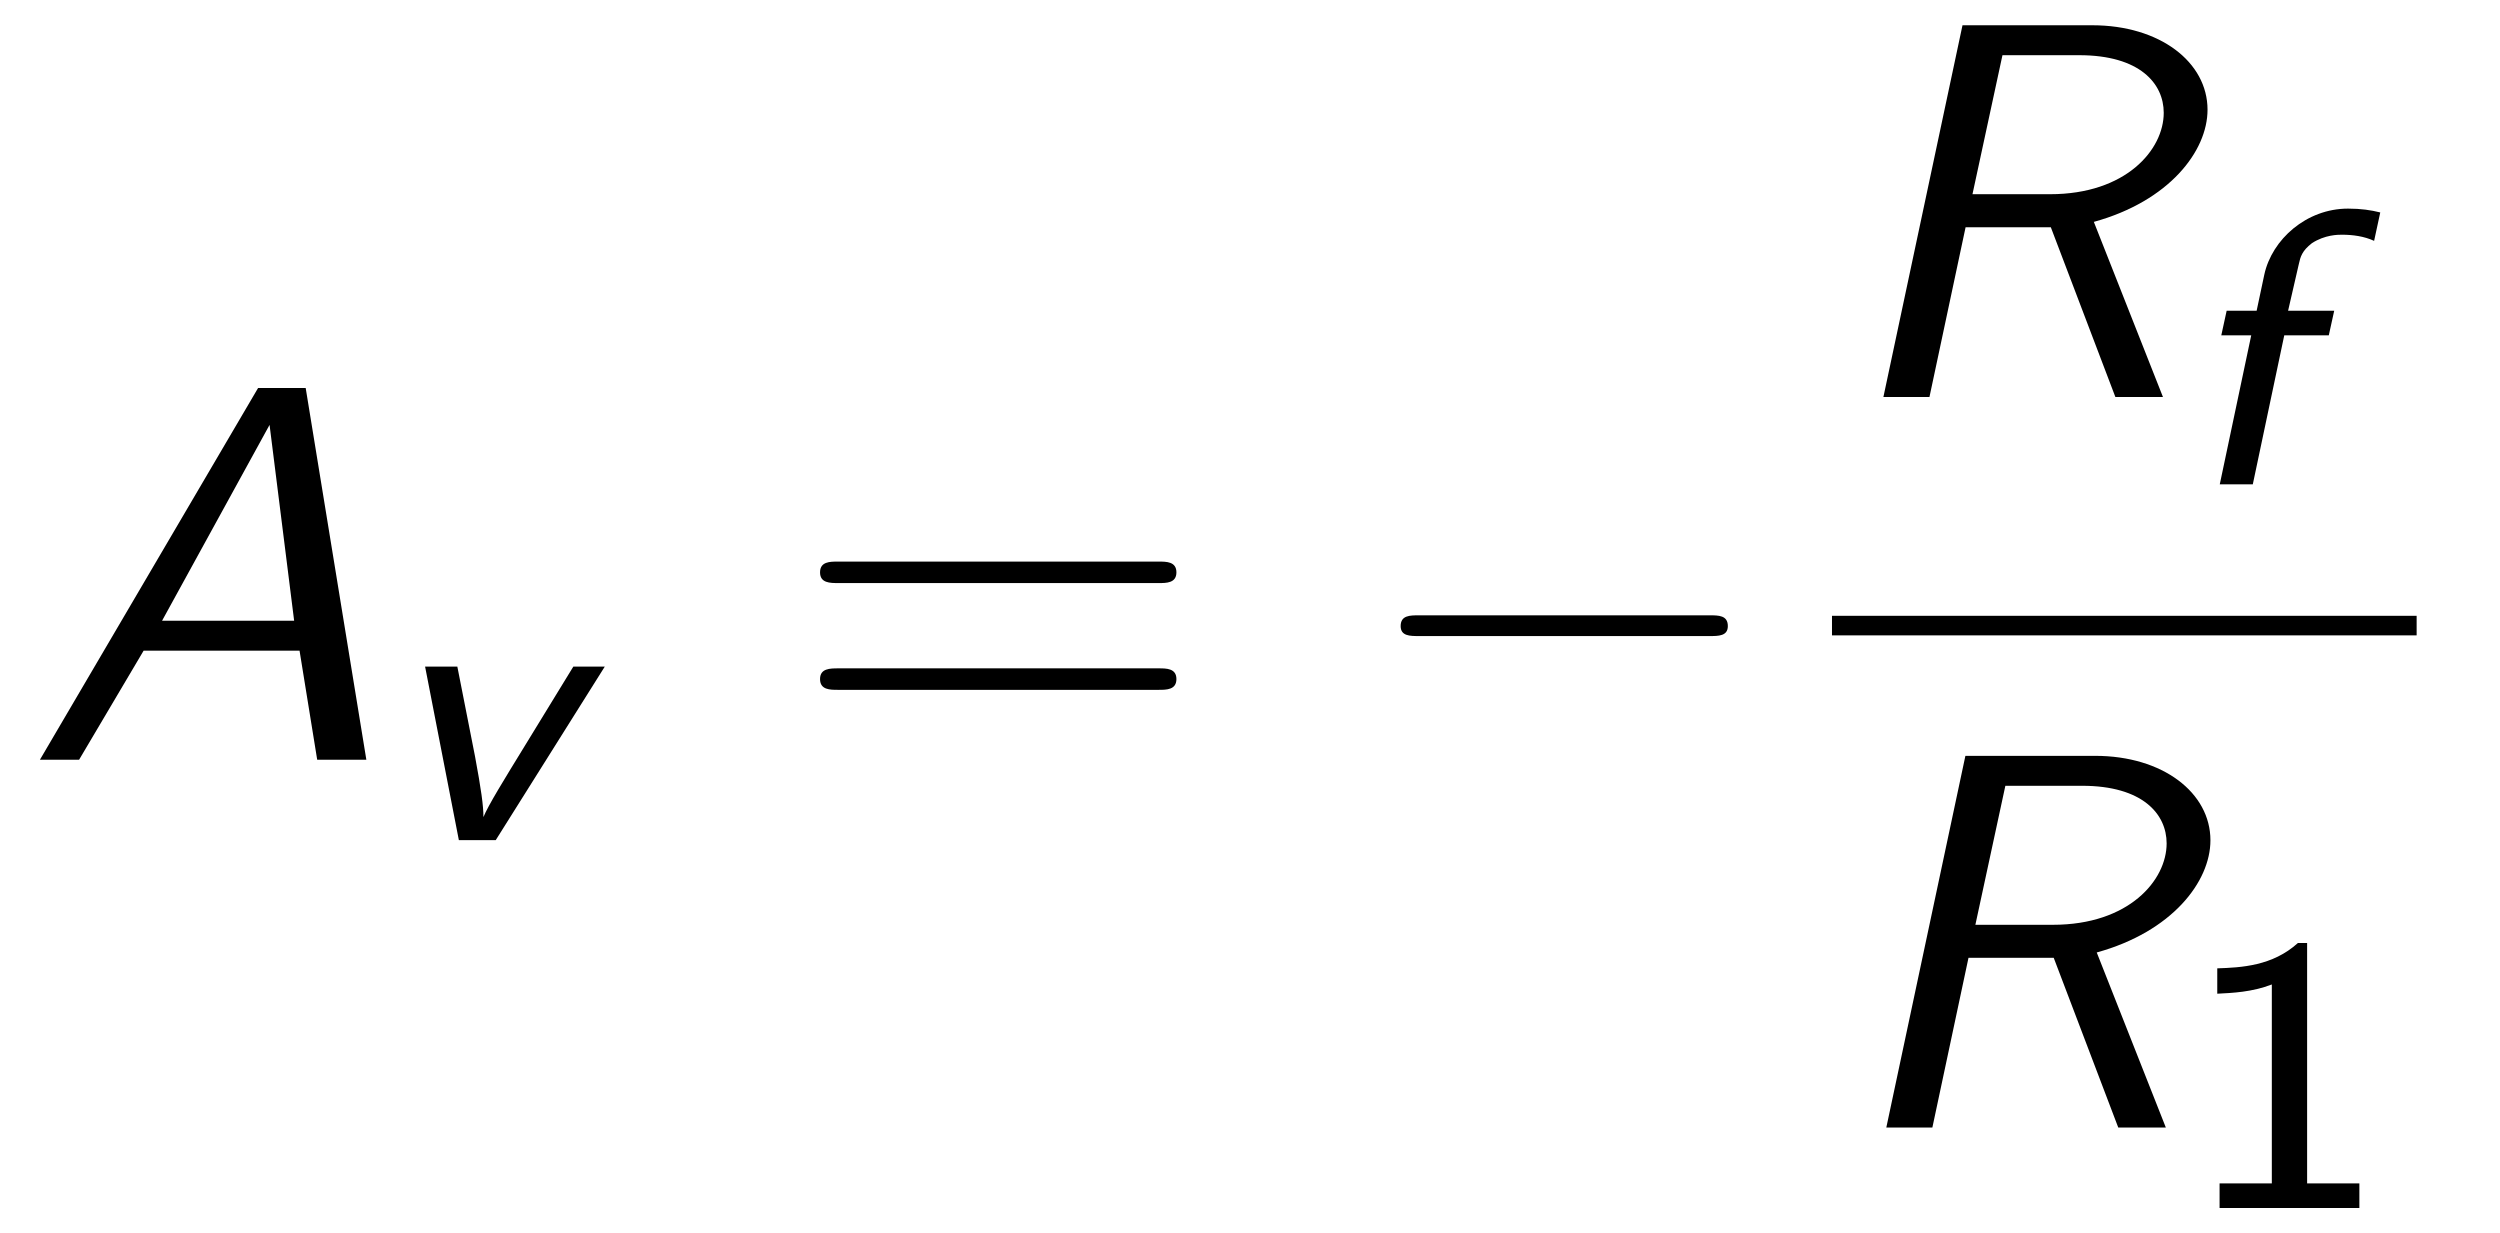
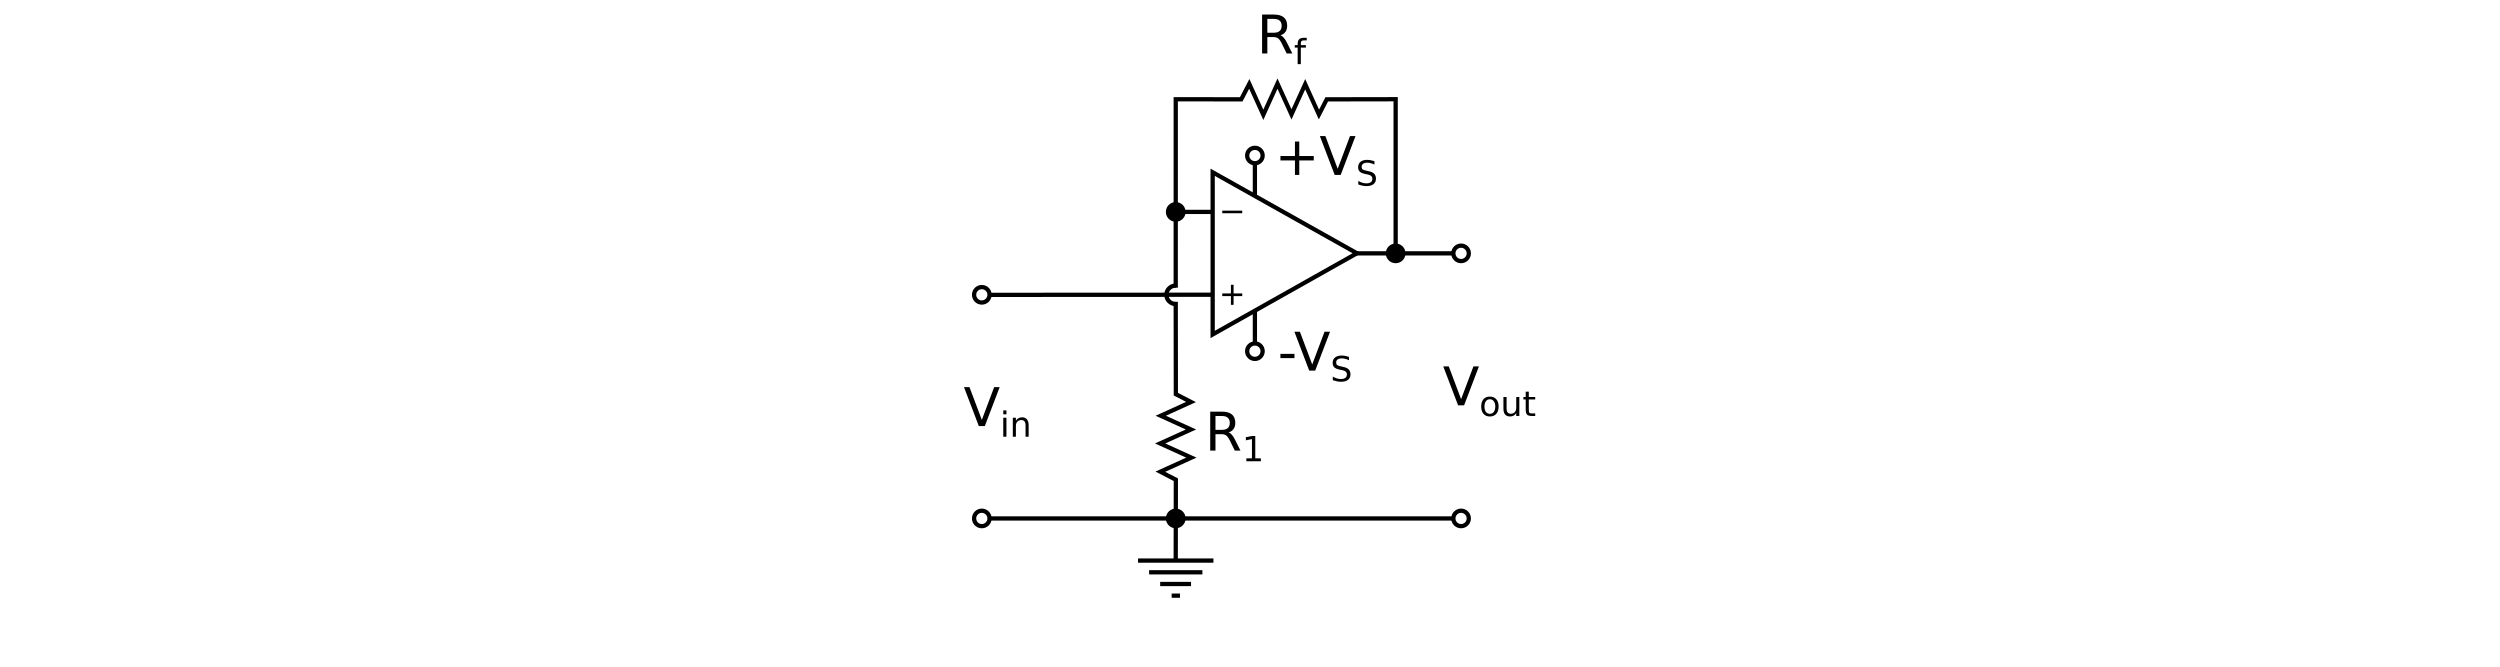
- <svg xmlns="http://www.w3.org/2000/svg" xmlns:xlink="http://www.w3.org/1999/xlink" viewBox="0 0 50.86 25.075">
+ <svg xmlns="http://www.w3.org/2000/svg" xmlns:xlink="http://www.w3.org/1999/xlink" width="469" height="124.951" viewBox="0 0 469 124.951">
  <defs>
    <g>
      <g id="glyph-0-0">
-         <path d="M 5.719 -7.562 L 4.75 -7.562 L 0.312 0 L 1.109 0 L 2.422 -2.219 L 5.594 -2.219 L 5.953 0 L 6.953 0 Z M 4.984 -6.812 L 5.484 -2.828 L 2.797 -2.828 Z M 4.984 -6.812 " />
+         <path d="M 4.438 -3.422 C 4.645 -3.348 4.848 -3.191 5.047 -2.953 C 5.254 -2.723 5.457 -2.406 5.656 -2 L 6.656 0 L 5.594 0 L 4.672 -1.875 C 4.43 -2.363 4.195 -2.688 3.969 -2.844 C 3.738 -3 3.43 -3.078 3.047 -3.078 L 1.969 -3.078 L 1.969 0 L 0.984 0 L 0.984 -7.297 L 3.203 -7.297 C 4.035 -7.297 4.656 -7.117 5.062 -6.766 C 5.477 -6.422 5.688 -5.895 5.688 -5.188 C 5.688 -4.727 5.578 -4.348 5.359 -4.047 C 5.148 -3.742 4.844 -3.535 4.438 -3.422 Z M 1.969 -6.484 L 1.969 -3.891 L 3.203 -3.891 C 3.68 -3.891 4.039 -4 4.281 -4.219 C 4.531 -4.438 4.656 -4.758 4.656 -5.188 C 4.656 -5.613 4.531 -5.938 4.281 -6.156 C 4.039 -6.375 3.68 -6.484 3.203 -6.484 Z M 1.969 -6.484 " />
      </g>
      <g id="glyph-0-1">
-         <path d="M 5.328 -3.562 C 6.859 -3.984 7.641 -5 7.641 -5.844 C 7.641 -6.812 6.672 -7.562 5.297 -7.562 L 2.656 -7.562 L 1.047 0 L 1.984 0 L 2.719 -3.453 L 4.453 -3.453 L 5.766 0 L 6.734 0 Z M 3.469 -6.953 L 5.031 -6.953 C 6.266 -6.953 6.75 -6.375 6.75 -5.781 C 6.75 -5.031 5.984 -4.125 4.438 -4.125 L 2.859 -4.125 Z M 3.469 -6.953 " />
+         <path d="M 2.859 0 L 0.078 -7.297 L 1.109 -7.297 L 3.422 -1.156 L 5.734 -7.297 L 6.766 -7.297 L 3.984 0 Z M 2.859 0 " />
+       </g>
+       <g id="glyph-0-2">
+         <path d="M 0.484 -3.141 L 3.125 -3.141 L 3.125 -2.344 L 0.484 -2.344 Z M 0.484 -3.141 " />
+       </g>
+       <g id="glyph-0-3">
+         <path d="M 4.594 -6.266 L 4.594 -3.547 L 7.312 -3.547 L 7.312 -2.719 L 4.594 -2.719 L 4.594 0 L 3.781 0 L 3.781 -2.719 L 1.062 -2.719 L 1.062 -3.547 L 3.781 -3.547 L 3.781 -6.266 Z M 4.594 -6.266 " />
      </g>
      <g id="glyph-1-0">
-         <path d="M 4.531 -3.531 L 3.891 -3.531 L 2.906 -1.922 C 2.484 -1.234 2.156 -0.703 2.062 -0.469 C 2.062 -0.703 2.016 -1.031 1.891 -1.703 L 1.531 -3.531 L 0.875 -3.531 L 1.562 0 L 2.312 0 Z M 4.531 -3.531 " />
+         <path d="M 2.406 -4.938 L 2.406 -4.453 L 1.859 -4.453 C 1.648 -4.453 1.504 -4.41 1.422 -4.328 C 1.336 -4.242 1.297 -4.094 1.297 -3.875 L 1.297 -3.562 L 2.25 -3.562 L 2.25 -3.094 L 1.297 -3.094 L 1.297 0 L 0.703 0 L 0.703 -3.094 L 0.156 -3.094 L 0.156 -3.562 L 0.703 -3.562 L 0.703 -3.797 C 0.703 -4.191 0.797 -4.477 0.984 -4.656 C 1.172 -4.844 1.461 -4.938 1.859 -4.938 Z M 2.406 -4.938 " />
      </g>
      <g id="glyph-1-1">
-         <path d="M 2.156 -3.031 L 3.062 -3.031 L 3.172 -3.531 L 2.234 -3.531 L 2.453 -4.484 C 2.484 -4.625 2.516 -4.75 2.719 -4.906 C 2.984 -5.078 3.25 -5.078 3.328 -5.078 C 3.547 -5.078 3.781 -5.047 3.984 -4.953 L 4.109 -5.531 C 3.922 -5.578 3.719 -5.609 3.453 -5.609 C 2.609 -5.609 1.906 -4.984 1.75 -4.266 L 1.594 -3.531 L 0.984 -3.531 L 0.875 -3.031 L 1.484 -3.031 L 0.844 0 L 1.516 0 Z M 2.156 -3.031 " />
+         <path d="M 1.984 -3.141 C 1.672 -3.141 1.422 -3.016 1.234 -2.766 C 1.055 -2.523 0.969 -2.195 0.969 -1.781 C 0.969 -1.352 1.055 -1.016 1.234 -0.766 C 1.422 -0.523 1.672 -0.406 1.984 -0.406 C 2.297 -0.406 2.539 -0.523 2.719 -0.766 C 2.906 -1.016 3 -1.352 3 -1.781 C 3 -2.195 2.906 -2.523 2.719 -2.766 C 2.539 -3.016 2.297 -3.141 1.984 -3.141 Z M 1.984 -3.641 C 2.492 -3.641 2.895 -3.473 3.188 -3.141 C 3.477 -2.816 3.625 -2.363 3.625 -1.781 C 3.625 -1.195 3.477 -0.738 3.188 -0.406 C 2.895 -0.07 2.492 0.094 1.984 0.094 C 1.473 0.094 1.07 -0.07 0.781 -0.406 C 0.5 -0.738 0.359 -1.195 0.359 -1.781 C 0.359 -2.363 0.5 -2.816 0.781 -3.141 C 1.07 -3.473 1.473 -3.641 1.984 -3.641 Z M 1.984 -3.641 " />
+       </g>
+       <g id="glyph-1-2">
+         <path d="M 0.547 -1.406 L 0.547 -3.562 L 1.141 -3.562 L 1.141 -1.422 C 1.141 -1.086 1.203 -0.836 1.328 -0.672 C 1.461 -0.504 1.66 -0.422 1.922 -0.422 C 2.234 -0.422 2.484 -0.52 2.672 -0.719 C 2.859 -0.914 2.953 -1.191 2.953 -1.547 L 2.953 -3.562 L 3.531 -3.562 L 3.531 0 L 2.953 0 L 2.953 -0.547 C 2.805 -0.328 2.641 -0.164 2.453 -0.062 C 2.266 0.039 2.047 0.094 1.797 0.094 C 1.391 0.094 1.078 -0.031 0.859 -0.281 C 0.648 -0.539 0.547 -0.914 0.547 -1.406 Z M 2.016 -3.641 Z M 2.016 -3.641 " />
+       </g>
+       <g id="glyph-1-3">
+         <path d="M 1.188 -4.562 L 1.188 -3.562 L 2.391 -3.562 L 2.391 -3.094 L 1.188 -3.094 L 1.188 -1.172 C 1.188 -0.879 1.223 -0.691 1.297 -0.609 C 1.379 -0.523 1.547 -0.484 1.797 -0.484 L 2.391 -0.484 L 2.391 0 L 1.797 0 C 1.348 0 1.035 -0.082 0.859 -0.25 C 0.691 -0.414 0.609 -0.723 0.609 -1.172 L 0.609 -3.094 L 0.172 -3.094 L 0.172 -3.562 L 0.609 -3.562 L 0.609 -4.562 Z M 1.188 -4.562 " />
+       </g>
+       <g id="glyph-1-4">
+         <path d="M 0.609 -3.562 L 1.203 -3.562 L 1.203 0 L 0.609 0 Z M 0.609 -4.938 L 1.203 -4.938 L 1.203 -4.203 L 0.609 -4.203 Z M 0.609 -4.938 " />
+       </g>
+       <g id="glyph-1-5">
+         <path d="M 3.562 -2.141 L 3.562 0 L 2.984 0 L 2.984 -2.125 C 2.984 -2.457 2.914 -2.707 2.781 -2.875 C 2.656 -3.039 2.461 -3.125 2.203 -3.125 C 1.879 -3.125 1.625 -3.023 1.438 -2.828 C 1.258 -2.629 1.172 -2.359 1.172 -2.016 L 1.172 0 L 0.594 0 L 0.594 -3.562 L 1.172 -3.562 L 1.172 -3 C 1.316 -3.219 1.484 -3.379 1.672 -3.484 C 1.859 -3.586 2.078 -3.641 2.328 -3.641 C 2.734 -3.641 3.039 -3.508 3.25 -3.25 C 3.457 -3 3.562 -2.629 3.562 -2.141 Z M 3.562 -2.141 " />
+       </g>
+       <g id="glyph-1-6">
+         <path d="M 0.812 -0.547 L 1.859 -0.547 L 1.859 -4.156 L 0.719 -3.922 L 0.719 -4.516 L 1.844 -4.734 L 2.484 -4.734 L 2.484 -0.547 L 3.531 -0.547 L 3.531 0 L 0.812 0 Z M 0.812 -0.547 " />
+       </g>
+       <g id="glyph-1-7">
+         <path d="M 3.484 -4.578 L 3.484 -3.953 C 3.234 -4.066 3 -4.148 2.781 -4.203 C 2.57 -4.266 2.367 -4.297 2.172 -4.297 C 1.816 -4.297 1.547 -4.227 1.359 -4.094 C 1.172 -3.957 1.078 -3.766 1.078 -3.516 C 1.078 -3.305 1.141 -3.148 1.266 -3.047 C 1.391 -2.941 1.629 -2.859 1.984 -2.797 L 2.359 -2.703 C 2.836 -2.617 3.191 -2.461 3.422 -2.234 C 3.648 -2.004 3.766 -1.695 3.766 -1.312 C 3.766 -0.852 3.609 -0.504 3.297 -0.266 C 2.992 -0.023 2.547 0.094 1.953 0.094 C 1.723 0.094 1.484 0.066 1.234 0.016 C 0.984 -0.035 0.723 -0.109 0.453 -0.203 L 0.453 -0.875 C 0.711 -0.727 0.969 -0.613 1.219 -0.531 C 1.469 -0.457 1.711 -0.422 1.953 -0.422 C 2.316 -0.422 2.598 -0.492 2.797 -0.641 C 2.992 -0.785 3.094 -0.992 3.094 -1.266 C 3.094 -1.492 3.02 -1.672 2.875 -1.797 C 2.738 -1.93 2.504 -2.031 2.172 -2.094 L 1.781 -2.172 C 1.301 -2.266 0.953 -2.41 0.734 -2.609 C 0.523 -2.816 0.422 -3.102 0.422 -3.469 C 0.422 -3.883 0.566 -4.211 0.859 -4.453 C 1.16 -4.703 1.57 -4.828 2.094 -4.828 C 2.312 -4.828 2.535 -4.805 2.766 -4.766 C 2.992 -4.723 3.234 -4.66 3.484 -4.578 Z M 3.484 -4.578 " />
      </g>
      <g id="glyph-2-0">
-         <path d="M 7.5 -3.594 C 7.656 -3.594 7.859 -3.594 7.859 -3.812 C 7.859 -4.031 7.656 -4.031 7.5 -4.031 L 0.969 -4.031 C 0.812 -4.031 0.609 -4.031 0.609 -3.812 C 0.609 -3.594 0.812 -3.594 0.984 -3.594 Z M 7.5 -1.422 C 7.656 -1.422 7.859 -1.422 7.859 -1.641 C 7.859 -1.859 7.656 -1.859 7.5 -1.859 L 0.984 -1.859 C 0.812 -1.859 0.609 -1.859 0.609 -1.641 C 0.609 -1.422 0.812 -1.422 0.969 -1.422 Z M 7.5 -1.422 " />
+         <path d="M 2.766 3.766 L 2.766 2.125 L 4.391 2.125 L 4.391 1.625 L 2.766 1.625 L 2.766 0 L 2.266 0 L 2.266 1.625 L 0.641 1.625 L 0.641 2.125 L 2.266 2.125 L 2.266 3.766 Z M 2.766 3.766 " />
      </g>
      <g id="glyph-3-0">
-         <path d="M 7.188 -2.516 C 7.375 -2.516 7.562 -2.516 7.562 -2.719 C 7.562 -2.938 7.375 -2.938 7.188 -2.938 L 1.281 -2.938 C 1.094 -2.938 0.906 -2.938 0.906 -2.719 C 0.906 -2.516 1.094 -2.516 1.281 -2.516 Z M 7.188 -2.516 " />
-       </g>
-       <g id="glyph-4-0">
-         <path d="M 2.562 -5.391 L 2.375 -5.391 C 1.859 -4.922 1.219 -4.891 0.734 -4.875 L 0.734 -4.359 C 1.047 -4.375 1.438 -4.391 1.844 -4.547 L 1.844 -0.5 L 0.781 -0.5 L 0.781 0 L 3.625 0 L 3.625 -0.5 L 2.562 -0.5 Z M 2.562 -5.391 " />
+         <path d="M 0.703 1.891 L 4.453 1.891 L 4.453 1.406 L 0.703 1.406 Z M 0.703 1.891 " />
      </g>
    </g>
+     <clipPath id="clip-0">
+       <path clip-rule="nonzero" d="M 180.5 49 L 191 49 L 191 62 L 180.5 62 Z M 180.5 49 " />
+     </clipPath>
+     <clipPath id="clip-1">
+       <path clip-rule="nonzero" d="M 180.5 91 L 191 91 L 191 104 L 180.5 104 Z M 180.5 91 " />
+     </clipPath>
+     <clipPath id="clip-2">
+       <path clip-rule="nonzero" d="M 277 73 L 288.5 73 L 288.5 79 L 277 79 Z M 277 73 " />
+     </clipPath>
+     <clipPath id="clip-3">
+       <path clip-rule="nonzero" d="M 219 111 L 222 111 L 222 112.496 L 219 112.496 Z M 219 111 " />
+     </clipPath>
+     <clipPath id="clip-4">
+       <path clip-rule="nonzero" d="M 180.5 72 L 188 72 L 188 80 L 180.5 80 Z M 180.5 72 " />
+     </clipPath>
  </defs>
+   <path fill="none" stroke-width="8" stroke-linecap="butt" stroke-linejoin="miter" stroke="rgb(0%, 0%, 0%)" stroke-opacity="1" stroke-miterlimit="4" d="M 51.68 152.343 L 920.664 152.343 " transform="matrix(0.1, 0, 0, -0.1, 180.5, 112.496)" />
  <g fill="rgb(0%, 0%, 0%)" fill-opacity="1">
-     <use xlink:href="#glyph-0-0" x="0.5" y="15.456" />
+     <use xlink:href="#glyph-0-0" x="235.785" y="10.029" />
  </g>
  <g fill="rgb(0%, 0%, 0%)" fill-opacity="1">
-     <use xlink:href="#glyph-1-0" x="7.773" y="17.092" />
+     <use xlink:href="#glyph-1-0" x="242.738" y="12.029" />
+   </g>
+   <g clip-path="url(#clip-0)">
+     <path fill="none" stroke-width="8" stroke-linecap="butt" stroke-linejoin="miter" stroke="rgb(0%, 0%, 0%)" stroke-opacity="1" stroke-miterlimit="4" d="M 51.367 571.913 C 51.367 563.905 44.883 557.421 36.875 557.421 C 28.867 557.421 22.383 563.905 22.383 571.913 C 22.383 579.96 28.867 586.405 36.875 586.405 C 44.883 586.405 51.367 579.96 51.367 571.913 Z M 51.367 571.913 " transform="matrix(0.1, 0, 0, -0.1, 180.5, 112.496)" />
+   </g>
+   <g clip-path="url(#clip-1)">
+     <path fill="none" stroke-width="8" stroke-linecap="butt" stroke-linejoin="miter" stroke="rgb(0%, 0%, 0%)" stroke-opacity="1" stroke-miterlimit="4" d="M 51.367 152.343 C 51.367 144.335 44.883 137.89 36.875 137.89 C 28.867 137.89 22.383 144.335 22.383 152.343 C 22.383 160.39 28.867 166.874 36.875 166.874 C 44.883 166.874 51.367 160.39 51.367 152.343 Z M 51.367 152.343 " transform="matrix(0.1, 0, 0, -0.1, 180.5, 112.496)" />
+   </g>
+   <path fill="none" stroke-width="8" stroke-linecap="butt" stroke-linejoin="miter" stroke="rgb(0%, 0%, 0%)" stroke-opacity="1" stroke-miterlimit="4" d="M 950.469 649.648 C 950.469 641.64 943.984 635.155 935.977 635.155 C 927.969 635.155 921.484 641.64 921.484 649.648 C 921.484 657.655 927.969 664.14 935.977 664.14 C 943.984 664.14 950.469 657.655 950.469 649.648 Z M 950.469 649.648 " transform="matrix(0.1, 0, 0, -0.1, 180.5, 112.496)" />
+   <path fill="none" stroke-width="8" stroke-linecap="butt" stroke-linejoin="miter" stroke="rgb(0%, 0%, 0%)" stroke-opacity="1" stroke-miterlimit="4" d="M 950.469 152.343 C 950.469 144.335 943.984 137.89 935.977 137.89 C 927.969 137.89 921.484 144.335 921.484 152.343 C 921.484 160.39 927.969 166.874 935.977 166.874 C 943.984 166.874 950.469 160.39 950.469 152.343 Z M 950.469 152.343 " transform="matrix(0.1, 0, 0, -0.1, 180.5, 112.496)" />
+   <g fill="rgb(0%, 0%, 0%)" fill-opacity="1">
+     <use xlink:href="#glyph-0-1" x="270.68" y="76.039" />
+   </g>
+   <g clip-path="url(#clip-2)">
+     <g fill="rgb(0%, 0%, 0%)" fill-opacity="1">
+       <use xlink:href="#glyph-1-1" x="277.516" y="78.039" />
+       <use xlink:href="#glyph-1-2" x="281.494" y="78.039" />
+       <use xlink:href="#glyph-1-3" x="285.615" y="78.039" />
+     </g>
+   </g>
+   <path fill="none" stroke-width="8" stroke-linecap="butt" stroke-linejoin="miter" stroke="rgb(0%, 0%, 0%)" stroke-opacity="1" stroke-miterlimit="4" d="M 469.961 497.538 L 740.547 649.843 L 469.961 801.757 Z M 469.961 497.538 " transform="matrix(0.1, 0, 0, -0.1, 180.5, 112.496)" />
+   <path fill="none" stroke-width="8" stroke-linecap="butt" stroke-linejoin="miter" stroke="rgb(0%, 0%, 0%)" stroke-opacity="1" stroke-miterlimit="4" d="M 400.664 558.788 L 400.898 385.468 L 429.375 370.819 L 372.539 344.999 L 429.219 319.257 L 371.406 293.046 L 429.961 266.444 L 371.836 240.077 L 400.898 224.999 L 400.664 74.569 " transform="matrix(0.1, 0, 0, -0.1, 180.5, 112.496)" />
+   <path fill="none" stroke-width="8" stroke-linecap="butt" stroke-linejoin="miter" stroke="rgb(0%, 0%, 0%)" stroke-opacity="1" stroke-miterlimit="4" d="M 920.82 649.648 L 733.555 649.648 " transform="matrix(0.1, 0, 0, -0.1, 180.5, 112.496)" />
+   <g fill="rgb(0%, 0%, 0%)" fill-opacity="1">
+     <use xlink:href="#glyph-2-0" x="228.654" y="53.424" />
  </g>
  <g fill="rgb(0%, 0%, 0%)" fill-opacity="1">
-     <use xlink:href="#glyph-2-0" x="16.074" y="15.456" />
+     <use xlink:href="#glyph-3-0" x="228.592" y="38.112" />
+   </g>
+   <path fill="none" stroke-width="8" stroke-linecap="butt" stroke-linejoin="miter" stroke="rgb(0%, 0%, 0%)" stroke-opacity="1" stroke-miterlimit="4" d="M 469.062 572.03 L 50.625 571.796 " transform="matrix(0.1, 0, 0, -0.1, 180.5, 112.496)" />
+   <path fill-rule="nonzero" fill="rgb(0%, 0%, 0%)" fill-opacity="1" d="M 222.02 39.758 C 222.02 40.559 221.367 41.203 220.566 41.203 C 219.77 41.203 219.117 40.559 219.117 39.758 C 219.117 38.953 219.77 38.309 220.566 38.309 C 221.367 38.309 222.02 38.953 222.02 39.758 Z M 222.02 39.758 " />
+   <path fill="none" stroke-width="8" stroke-linecap="butt" stroke-linejoin="miter" stroke="rgb(0%, 0%, 0%)" stroke-opacity="1" stroke-miterlimit="4" d="M 415.195 727.421 C 415.195 719.374 408.672 712.929 400.664 712.929 C 392.695 712.929 386.172 719.374 386.172 727.421 C 386.172 735.429 392.695 741.874 400.664 741.874 C 408.672 741.874 415.195 735.429 415.195 727.421 Z M 415.195 727.421 " transform="matrix(0.1, 0, 0, -0.1, 180.5, 112.496)" />
+   <path fill-rule="nonzero" fill="rgb(0%, 0%, 0%)" fill-opacity="1" d="M 263.273 47.531 C 263.273 48.328 262.625 48.98 261.824 48.98 C 261.023 48.98 260.375 48.328 260.375 47.531 C 260.375 46.73 261.023 46.078 261.824 46.078 C 262.625 46.078 263.273 46.73 263.273 47.531 Z M 263.273 47.531 " />
+   <path fill="none" stroke-width="8" stroke-linecap="butt" stroke-linejoin="miter" stroke="rgb(0%, 0%, 0%)" stroke-opacity="1" stroke-miterlimit="4" d="M 827.734 649.648 C 827.734 641.64 821.25 635.155 813.242 635.155 C 805.234 635.155 798.75 641.64 798.75 649.648 C 798.75 657.655 805.234 664.14 813.242 664.14 C 821.25 664.14 827.734 657.655 827.734 649.648 Z M 827.734 649.648 " transform="matrix(0.1, 0, 0, -0.1, 180.5, 112.496)" />
+   <path fill="none" stroke-width="8" stroke-linecap="butt" stroke-linejoin="miter" stroke="rgb(0%, 0%, 0%)" stroke-opacity="1" stroke-miterlimit="4" d="M 400.664 585.351 L 400.703 938.788 L 523.516 938.593 L 538.633 967.655 L 565 909.569 L 591.562 968.085 L 617.812 910.312 L 643.555 966.991 L 669.336 910.116 L 683.984 938.593 L 813.242 938.827 L 813.242 648.163 " transform="matrix(0.1, 0, 0, -0.1, 180.5, 112.496)" />
+   <path fill-rule="nonzero" fill="rgb(0%, 0%, 0%)" fill-opacity="1" stroke-width="8" stroke-linecap="butt" stroke-linejoin="miter" stroke="rgb(0%, 0%, 0%)" stroke-opacity="1" stroke-miterlimit="4" d="M 415.195 152.343 C 415.195 144.335 408.672 137.89 400.664 137.89 C 392.695 137.89 386.172 144.335 386.172 152.343 C 386.172 160.39 392.695 166.874 400.664 166.874 C 408.672 166.874 415.195 160.39 415.195 152.343 Z M 415.195 152.343 " transform="matrix(0.1, 0, 0, -0.1, 180.5, 112.496)" />
+   <g clip-path="url(#clip-3)">
+     <path fill="none" stroke-width="8" stroke-linecap="butt" stroke-linejoin="miter" stroke="rgb(0%, 0%, 0%)" stroke-opacity="1" stroke-miterlimit="4" d="M 393.047 7.499 L 408.633 7.499 " transform="matrix(0.1, 0, 0, -0.1, 180.5, 112.496)" />
+   </g>
+   <path fill="none" stroke-width="8" stroke-linecap="butt" stroke-linejoin="miter" stroke="rgb(0%, 0%, 0%)" stroke-opacity="1" stroke-miterlimit="4" d="M 371.484 29.374 L 429.375 29.374 " transform="matrix(0.1, 0, 0, -0.1, 180.5, 112.496)" />
+   <path fill="none" stroke-width="8" stroke-linecap="butt" stroke-linejoin="miter" stroke="rgb(0%, 0%, 0%)" stroke-opacity="1" stroke-miterlimit="4" d="M 350.742 51.327 L 450.664 51.327 " transform="matrix(0.1, 0, 0, -0.1, 180.5, 112.496)" />
+   <path fill="none" stroke-width="8" stroke-linecap="butt" stroke-linejoin="miter" stroke="rgb(0%, 0%, 0%)" stroke-opacity="1" stroke-miterlimit="4" d="M 329.961 73.319 L 471.406 73.319 " transform="matrix(0.1, 0, 0, -0.1, 180.5, 112.496)" />
+   <g clip-path="url(#clip-4)">
+     <g fill="rgb(0%, 0%, 0%)" fill-opacity="1">
+       <use xlink:href="#glyph-0-1" x="180.768" y="79.927" />
+     </g>
  </g>
  <g fill="rgb(0%, 0%, 0%)" fill-opacity="1">
-     <use xlink:href="#glyph-3-0" x="27.589" y="15.456" />
+     <use xlink:href="#glyph-1-4" x="187.604" y="81.927" />
+     <use xlink:href="#glyph-1-5" x="189.411" y="81.927" />
  </g>
  <g fill="rgb(0%, 0%, 0%)" fill-opacity="1">
-     <use xlink:href="#glyph-0-1" x="37.269" y="8.076" />
+     <use xlink:href="#glyph-0-0" x="226.053" y="84.528" />
  </g>
  <g fill="rgb(0%, 0%, 0%)" fill-opacity="1">
-     <use xlink:href="#glyph-1-1" x="44.315" y="9.853" />
+     <use xlink:href="#glyph-1-6" x="233.006" y="86.528" />
  </g>
-   <path fill="none" stroke-width="0.398" stroke-linecap="butt" stroke-linejoin="miter" stroke="rgb(0%, 0%, 0%)" stroke-opacity="1" stroke-miterlimit="10" d="M 0.001 0.001 L 11.895 0.001 " transform="matrix(1, 0, 0, -1, 37.269, 12.728)" />
+   <path fill="none" stroke-width="8" stroke-linecap="butt" stroke-linejoin="miter" stroke="rgb(0%, 0%, 0%)" stroke-opacity="1" stroke-miterlimit="4" d="M 563.711 833.163 C 563.711 825.155 557.188 818.71 549.18 818.71 C 541.172 818.71 534.688 825.155 534.688 833.163 C 534.688 841.21 541.172 847.655 549.18 847.655 C 557.188 847.655 563.711 841.21 563.711 833.163 Z M 563.711 833.163 " transform="matrix(0.1, 0, 0, -0.1, 180.5, 112.496)" />
+   <path fill="none" stroke-width="8" stroke-linecap="butt" stroke-linejoin="miter" stroke="rgb(0%, 0%, 0%)" stroke-opacity="1" stroke-miterlimit="4" d="M 563.711 466.171 C 563.711 458.124 557.188 451.64 549.18 451.64 C 541.172 451.64 534.688 458.124 534.688 466.171 C 534.688 474.14 541.172 480.624 549.18 480.624 C 557.188 480.624 563.711 474.14 563.711 466.171 Z M 563.711 466.171 " transform="matrix(0.1, 0, 0, -0.1, 180.5, 112.496)" />
  <g fill="rgb(0%, 0%, 0%)" fill-opacity="1">
-     <use xlink:href="#glyph-0-1" x="37.328" y="22.939" />
+     <use xlink:href="#glyph-0-2" x="239.72" y="69.526" />
  </g>
  <g fill="rgb(0%, 0%, 0%)" fill-opacity="1">
-     <use xlink:href="#glyph-4-0" x="44.374" y="24.575" />
+     <use xlink:href="#glyph-0-1" x="242.75" y="69.526" />
  </g>
+   <g fill="rgb(0%, 0%, 0%)" fill-opacity="1">
+     <use xlink:href="#glyph-1-7" x="249.584" y="71.526" />
+   </g>
+   <g fill="rgb(0%, 0%, 0%)" fill-opacity="1">
+     <use xlink:href="#glyph-0-3" x="239.149" y="32.818" />
+     <use xlink:href="#glyph-0-1" x="247.529" y="32.818" />
+   </g>
+   <g fill="rgb(0%, 0%, 0%)" fill-opacity="1">
+     <use xlink:href="#glyph-1-7" x="254.364" y="34.818" />
+   </g>
+   <path fill="none" stroke-width="8" stroke-linecap="butt" stroke-linejoin="miter" stroke="rgb(0%, 0%, 0%)" stroke-opacity="1" stroke-miterlimit="4" d="M 549.18 819.218 L 549.18 759.257 " transform="matrix(0.1, 0, 0, -0.1, 180.5, 112.496)" />
+   <path fill="none" stroke-width="8" stroke-linecap="butt" stroke-linejoin="miter" stroke="rgb(0%, 0%, 0%)" stroke-opacity="1" stroke-miterlimit="4" d="M 549.18 541.327 L 549.18 481.327 " transform="matrix(0.1, 0, 0, -0.1, 180.5, 112.496)" />
+   <path fill="none" stroke-width="8" stroke-linecap="butt" stroke-linejoin="miter" stroke="rgb(0%, 0%, 0%)" stroke-opacity="1" stroke-miterlimit="4" d="M 401.25 554.413 C 391.25 554.413 383.125 562.226 383.125 571.874 C 383.125 581.562 391.211 589.374 401.25 589.374 " transform="matrix(0.1, 0, 0, -0.1, 180.5, 112.496)" />
+   <path fill="none" stroke-width="8" stroke-linecap="butt" stroke-linejoin="miter" stroke="rgb(0%, 0%, 0%)" stroke-opacity="1" stroke-miterlimit="4" d="M 472.031 727.421 L 400.352 727.421 " transform="matrix(0.1, 0, 0, -0.1, 180.5, 112.496)" />
</svg>
